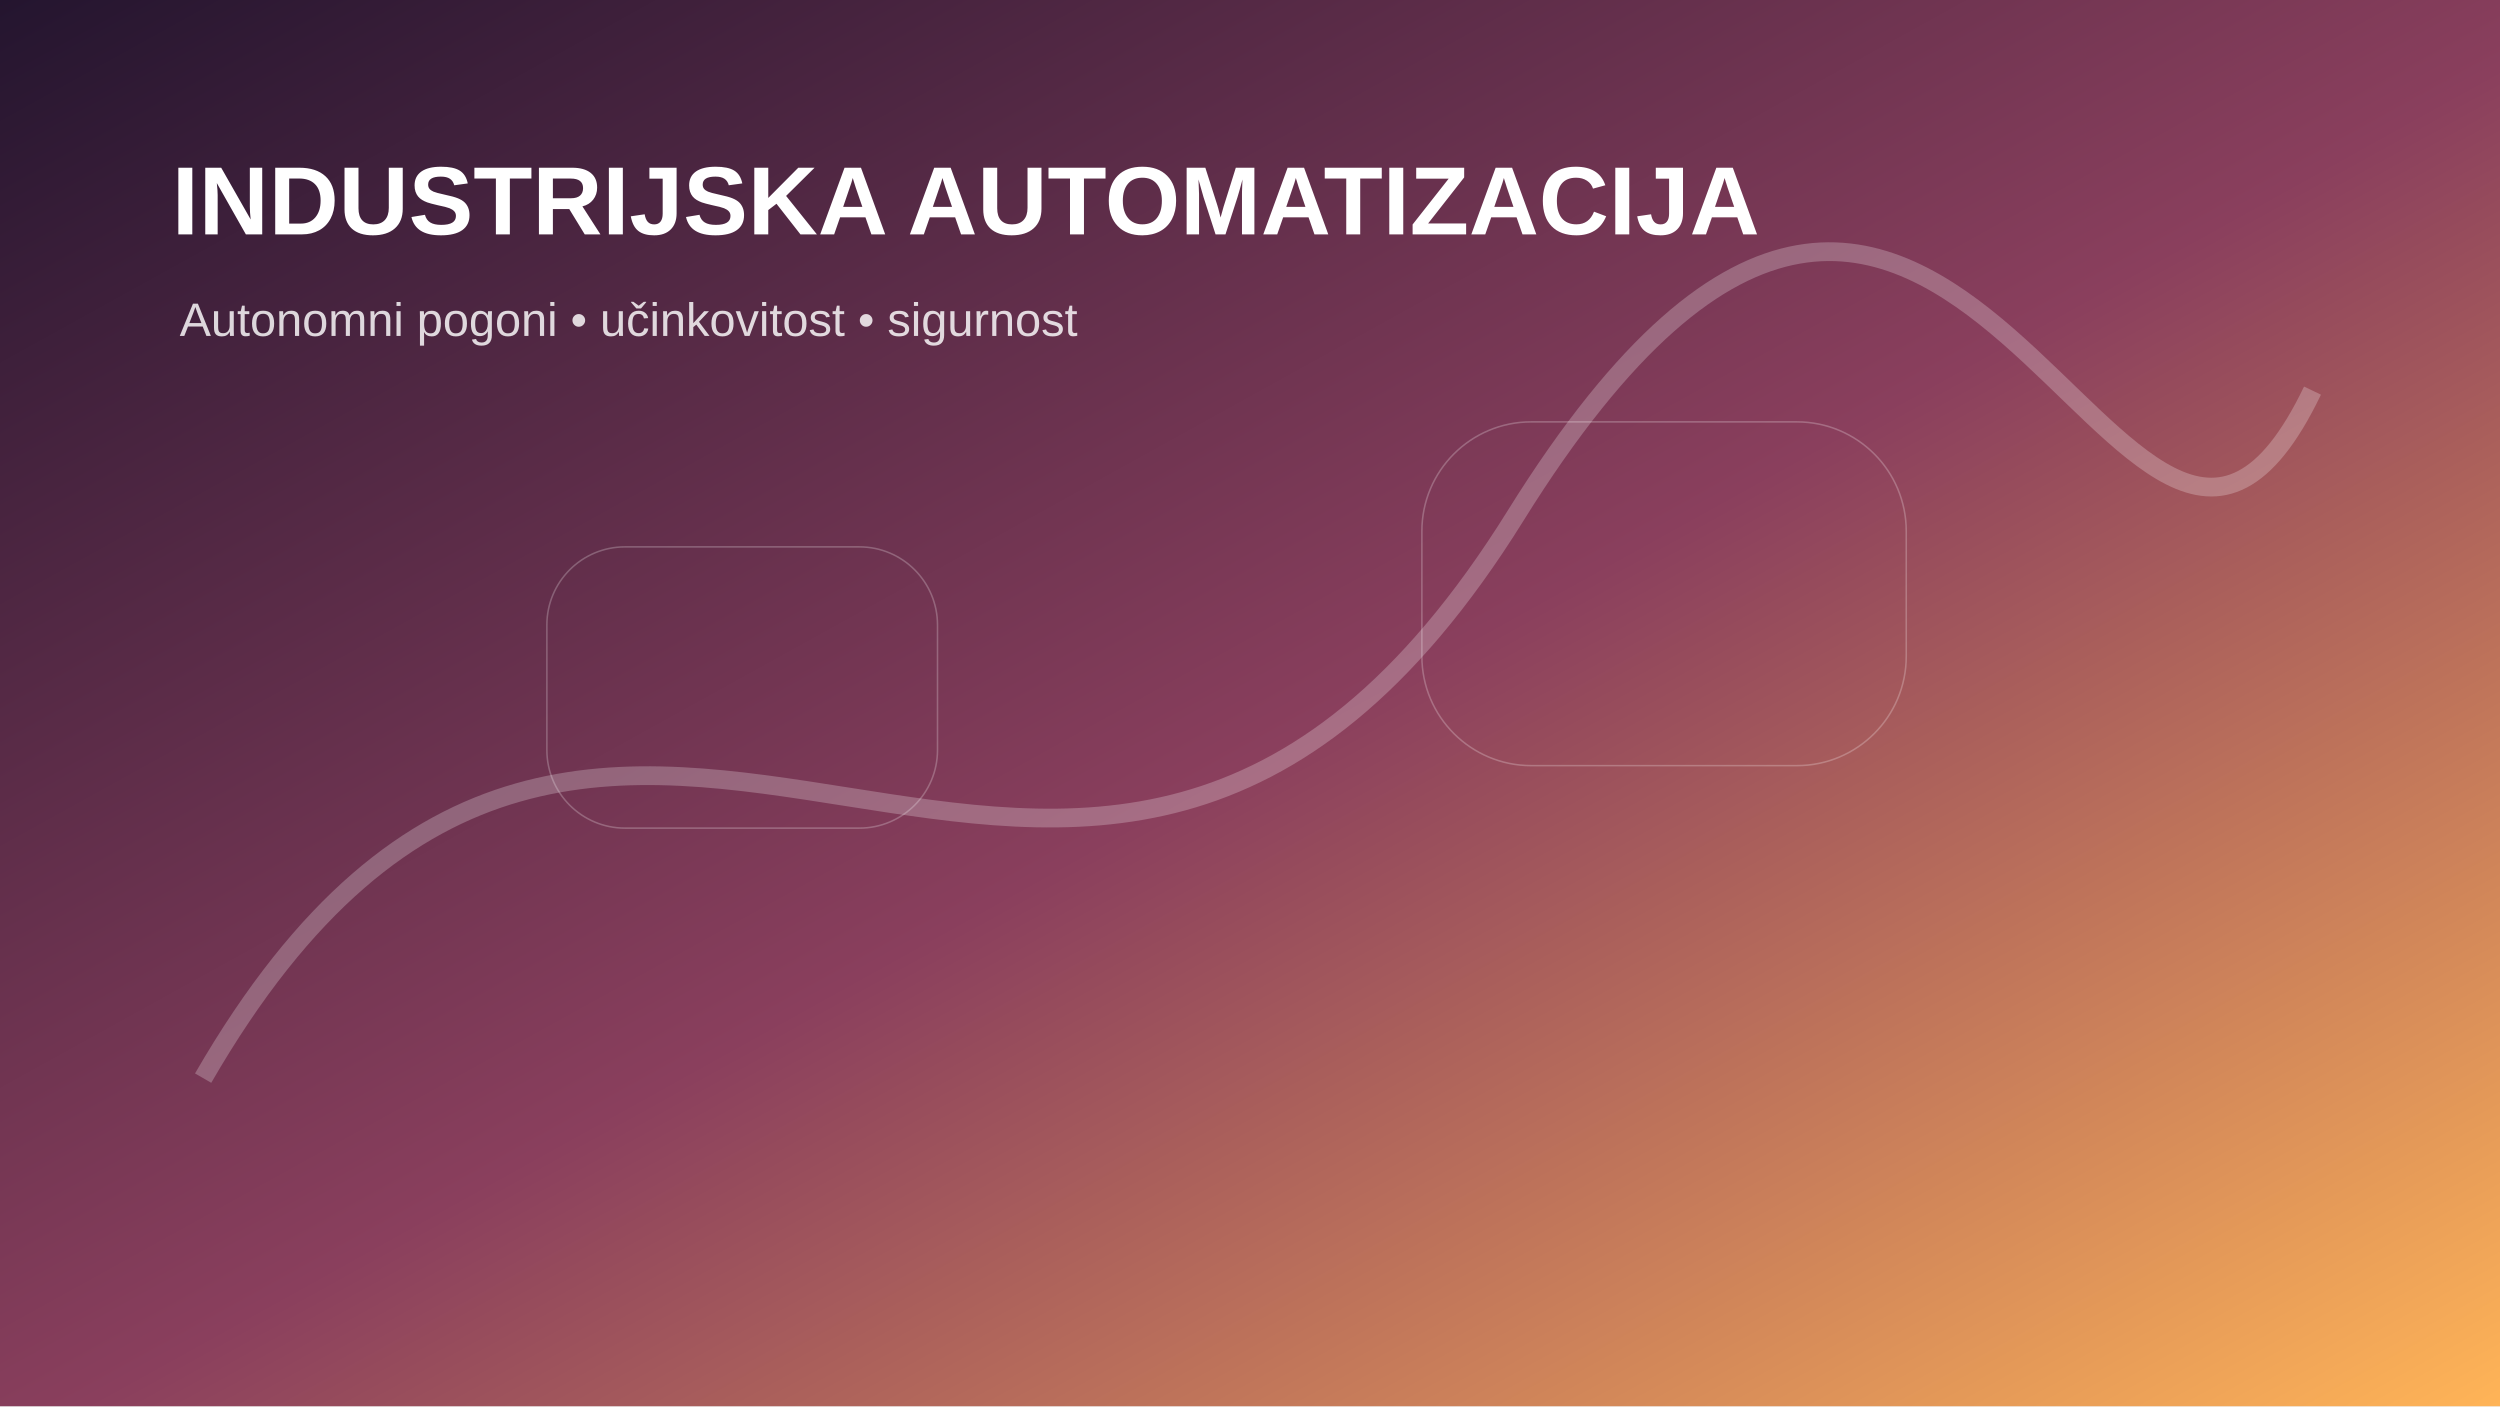
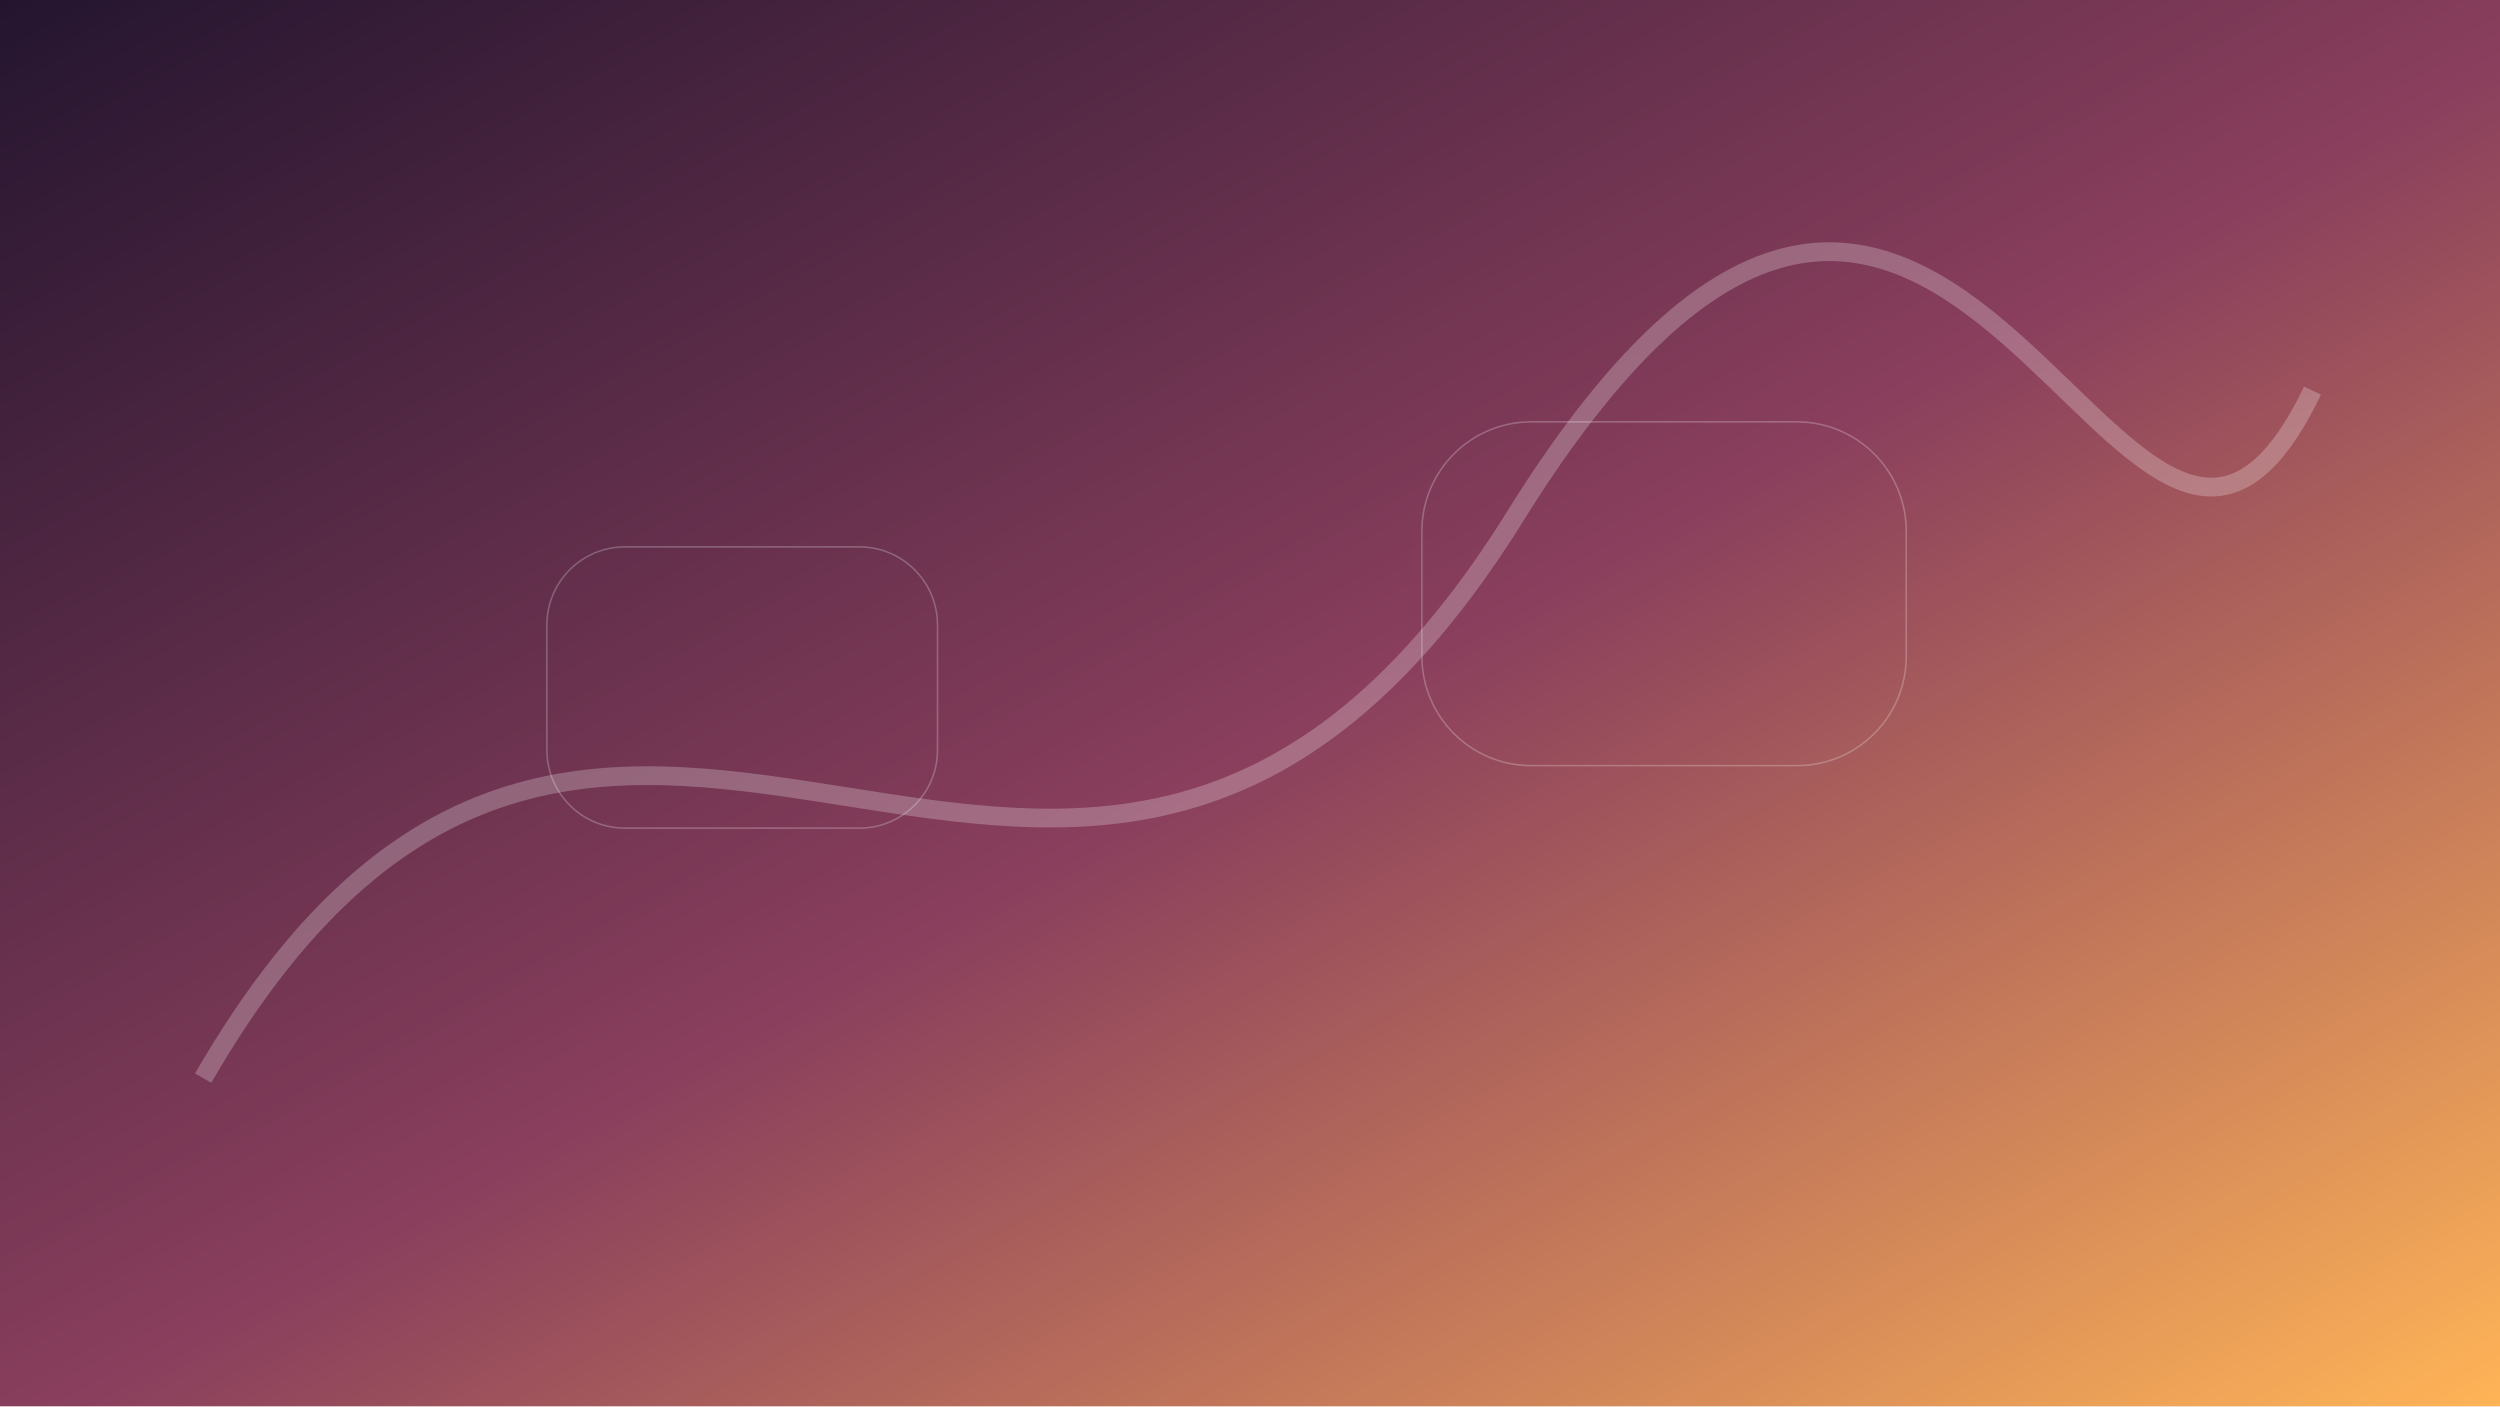
<svg xmlns="http://www.w3.org/2000/svg" viewBox="0 0 1600 900" role="img" aria-labelledby="t d">
  <defs>
    <linearGradient id="g" x1="0" y1="0" x2="1" y2="1">
      <stop stop-color="#24152f" />
      <stop offset=".52" stop-color="#8a3f5d" />
      <stop offset="1" stop-color="#ffb457" />
    </linearGradient>
  </defs>
  <rect width="1600" height="900" fill="url(#g)" />
  <g fill="none" stroke="#fff" stroke-opacity=".24">
    <path d="M130 690C390 240 690 780 970 330s390 170 510-80" stroke-width="12" />
    <rect x="350" y="350" width="250" height="180" rx="50" />
    <rect x="910" y="270" width="310" height="220" rx="70" />
  </g>
-   <text x="110" y="150" fill="#fff" font-family="Arial" font-size="62" font-weight="700">INDUSTRIJSKA AUTOMATIZACIJA</text>
-   <text x="115" y="215" fill="#fff" fill-opacity=".82" font-family="Arial" font-size="30">Autonomni pogoni • učinkovitost • sigurnost</text>
</svg>
